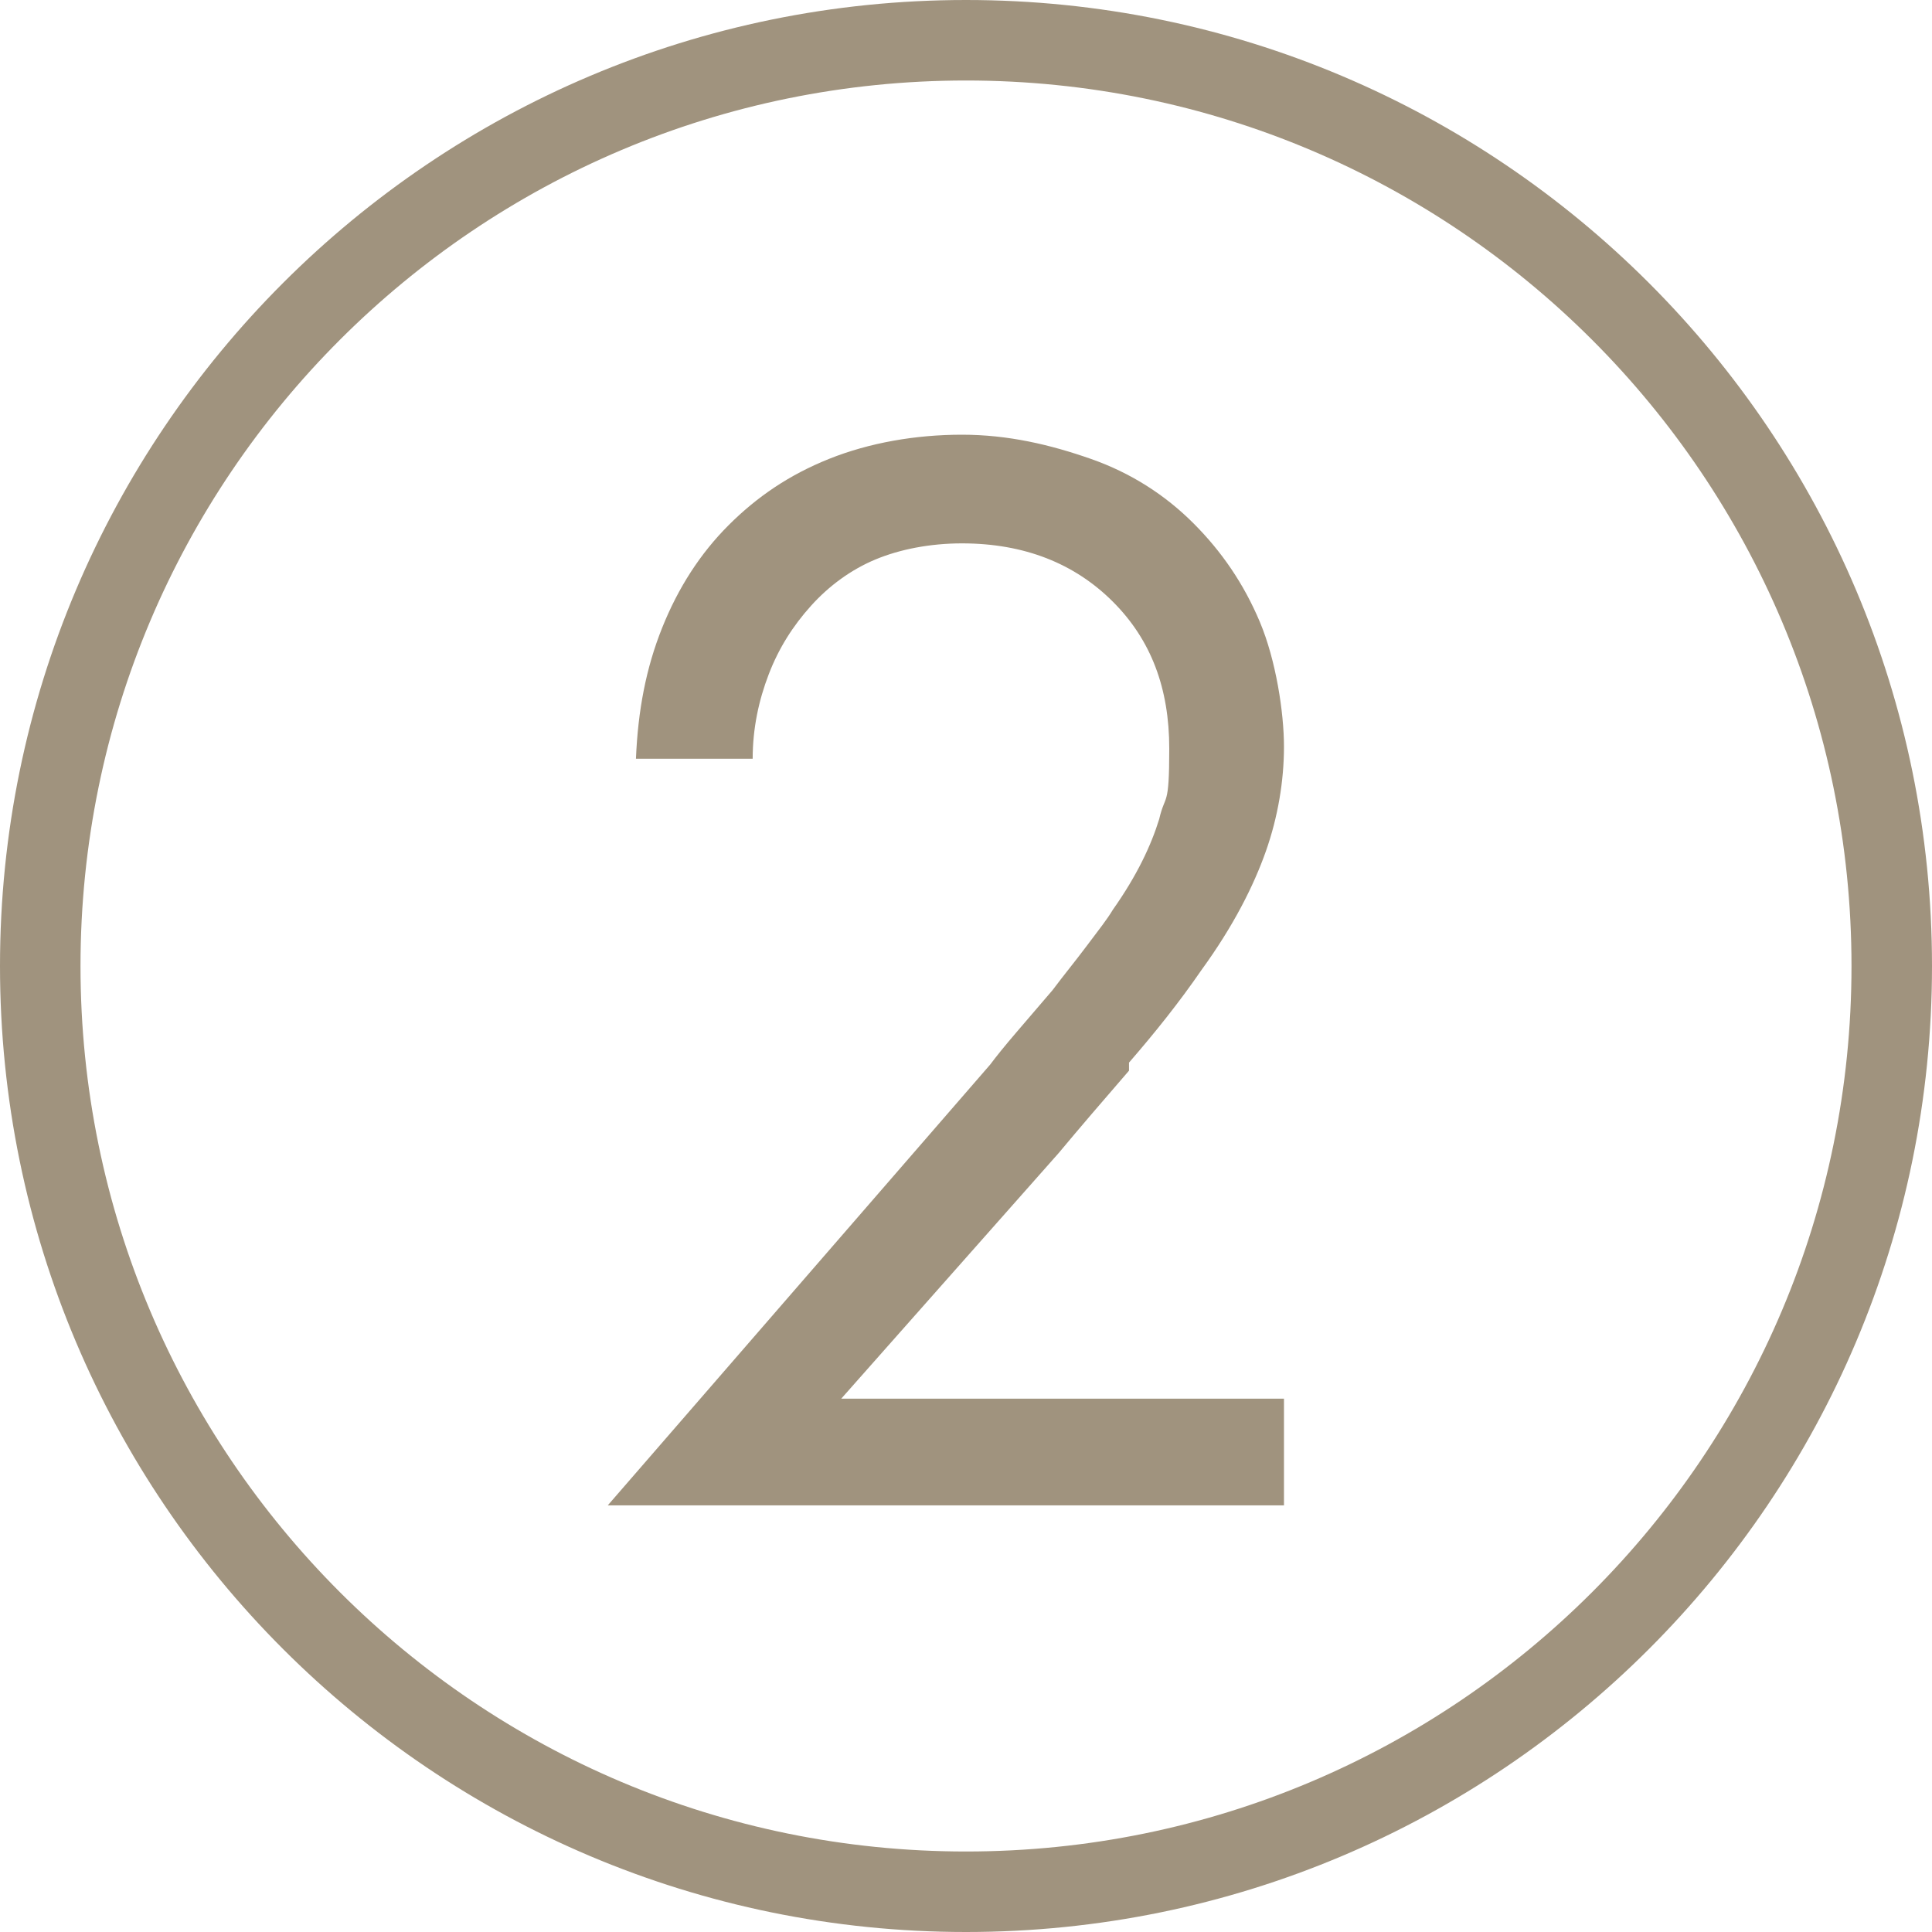
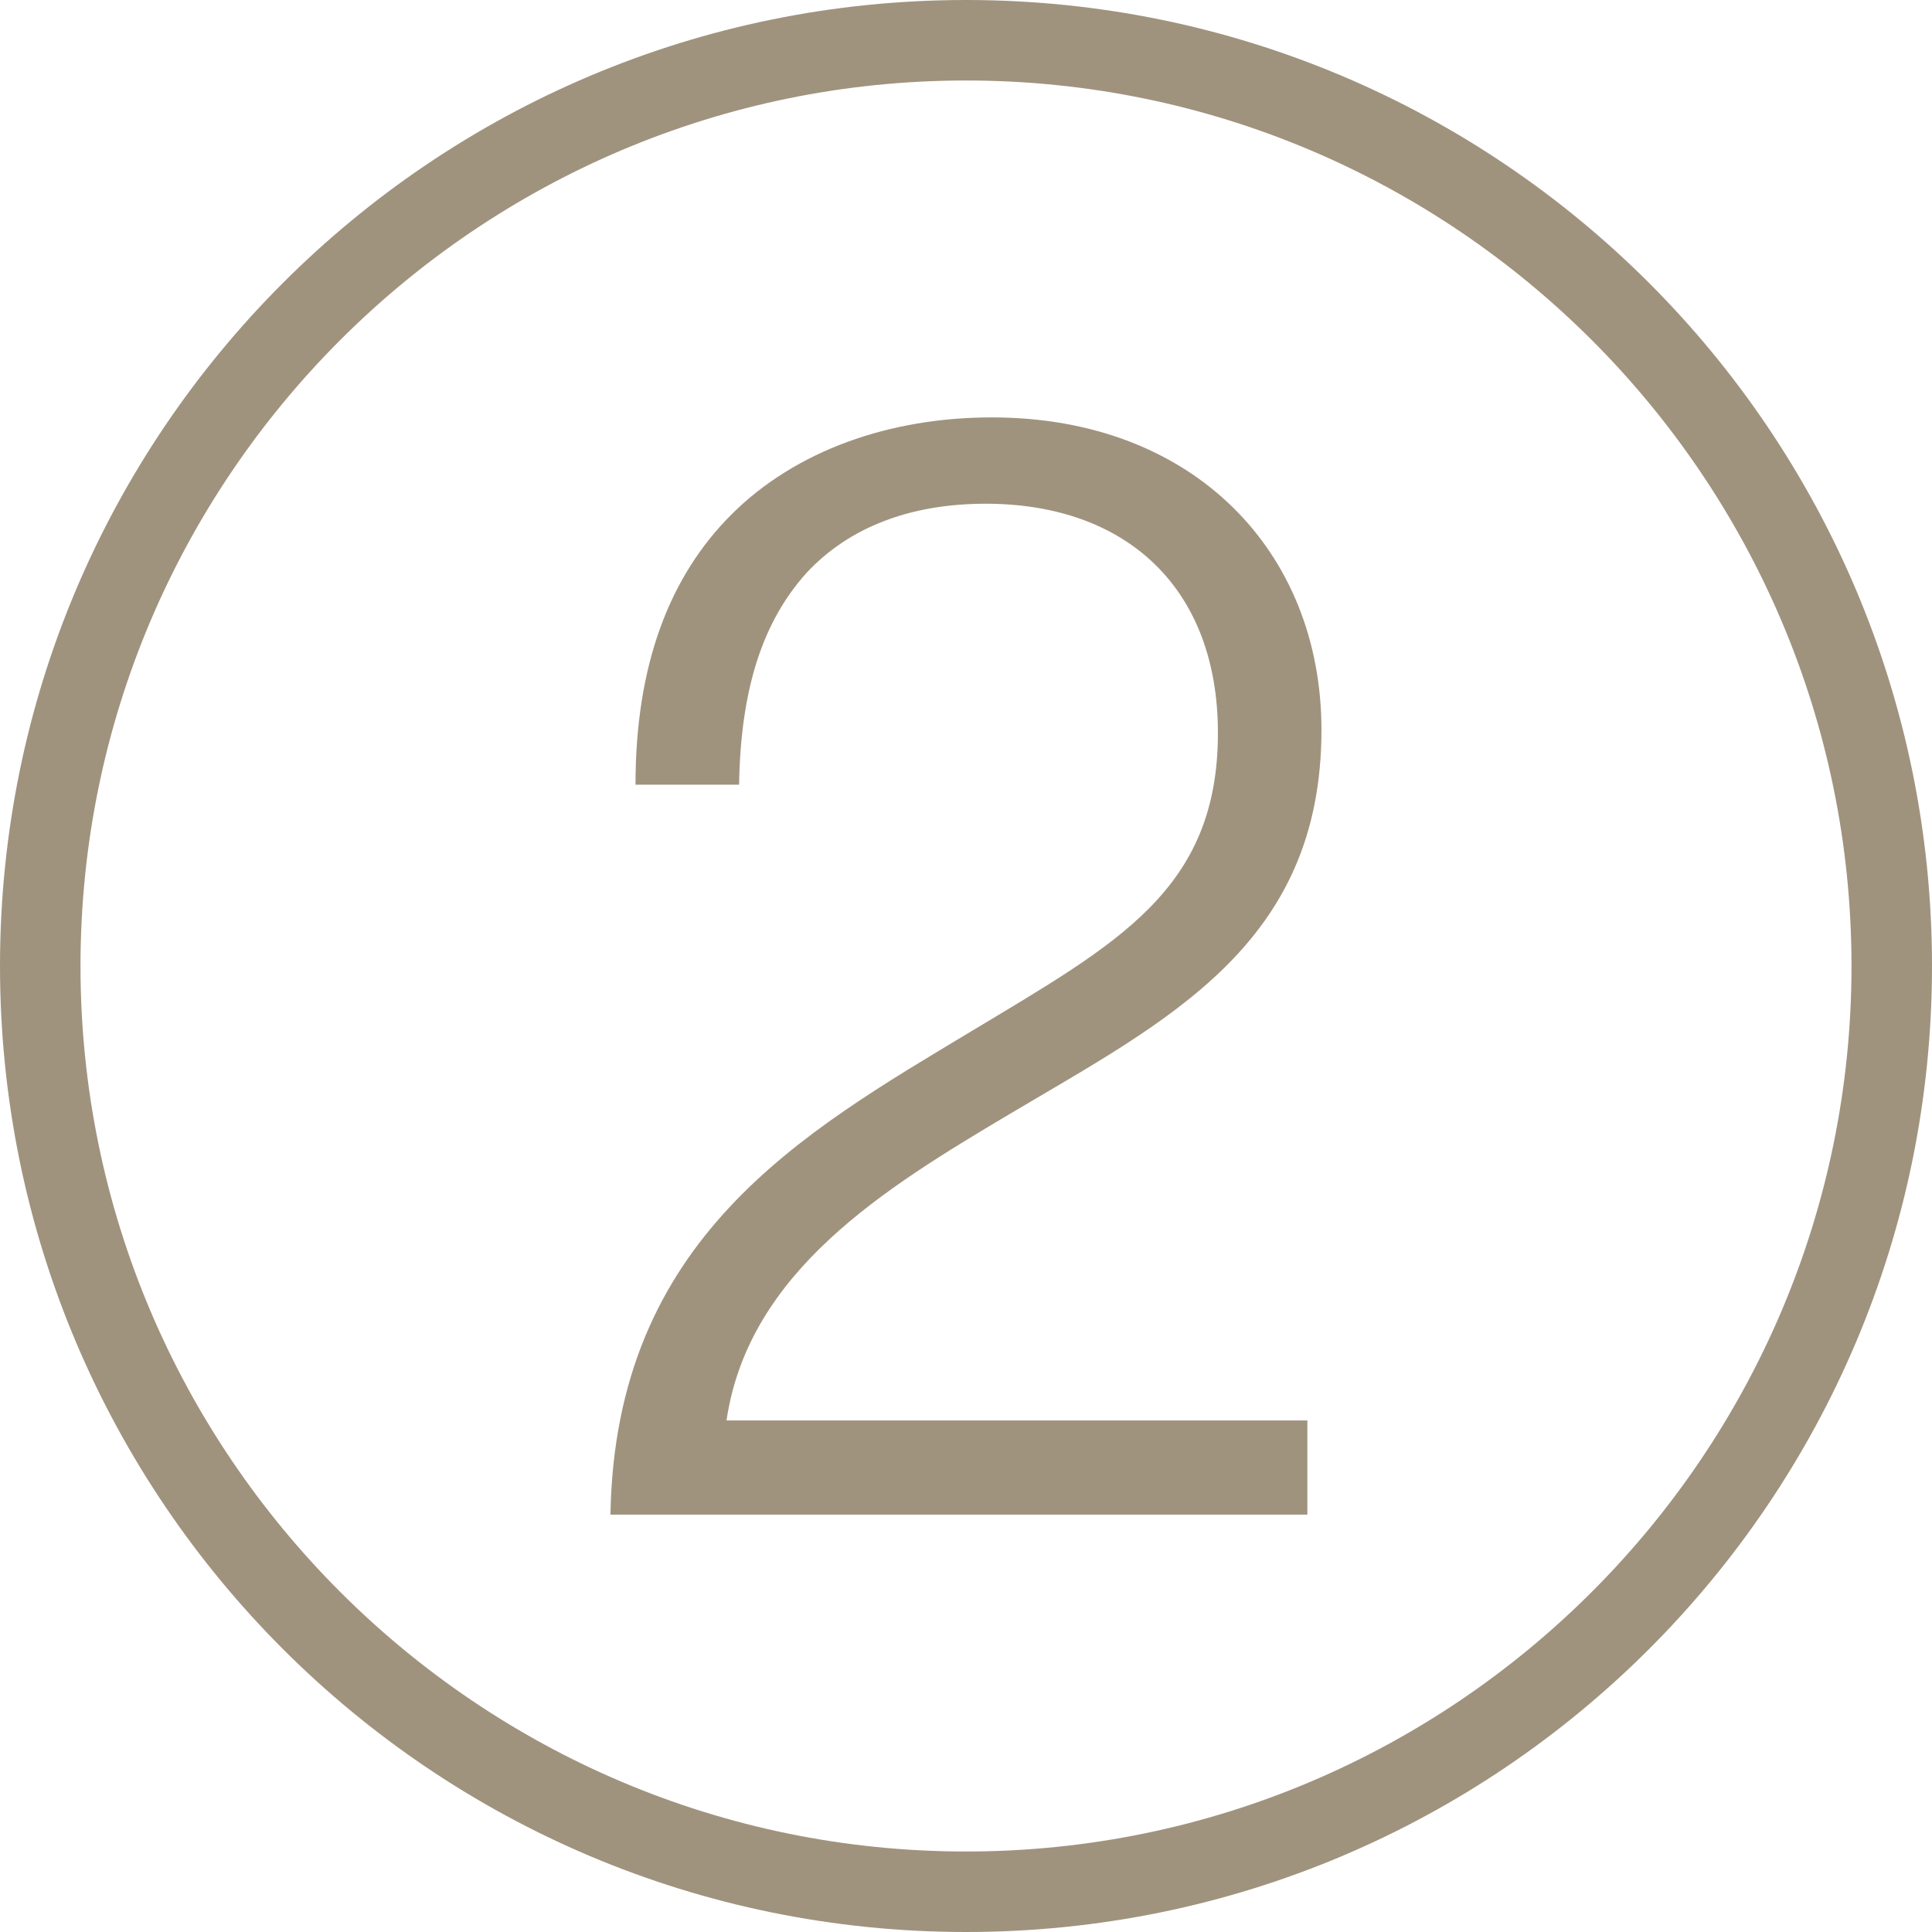
- <svg xmlns="http://www.w3.org/2000/svg" id="_圖層_2" version="1.1" viewBox="0 0 96 96">
+ <svg xmlns="http://www.w3.org/2000/svg" id="_圖層_2" data-name="圖層 2" viewBox="0 0 384 384">
  <defs>
    <style>
-       .st0 {
+       .cls-1 {
        fill: #a0937e;
      }
    </style>
  </defs>
-   <g id="_圖層_1-2">
+   <g id="_圖層_1-2" data-name="圖層 1">
    <g>
-       <path class="st0" d="M48,0C21.5,0,0,21.5,0,48s21.5,48,48,48,48-21.5,48-48S74.5,0,48,0ZM48,92c-24.3,0-44-19.7-44-44S23.7,4,48,4s44,19.7,44,44-19.7,44-44,44Z" />
-       <path class="st0" d="M56.1,52.8c1.3-1.5,2.5-3,3.6-4.6,1.6-2.2,2.6-4.2,3.2-5.9s.9-3.5.9-5.2-.4-4.3-1.2-6.2c-.8-1.9-1.9-3.5-3.3-4.9-1.4-1.4-3.1-2.5-5.1-3.2s-4.1-1.2-6.4-1.2-4.6.4-6.6,1.2-3.6,1.9-5,3.3c-1.4,1.4-2.5,3.1-3.3,5.1s-1.2,4.1-1.3,6.5h5.8c0-1.5.3-2.9.8-4.2.5-1.3,1.2-2.4,2.1-3.4s2-1.8,3.2-2.3,2.7-.8,4.3-.8c3.1,0,5.6,1,7.5,2.9,1.9,1.9,2.8,4.3,2.8,7.3s-.2,2.2-.5,3.5c-.4,1.3-1.1,2.8-2.3,4.5-.3.5-.7,1-1.3,1.8s-1.1,1.4-1.7,2.2c-.6.7-1.2,1.4-1.8,2.1s-1,1.2-1.3,1.6l-19,21.9h33.6v-5.3h-22l10.8-12.2c1-1.2,2.2-2.6,3.5-4.1Z" />
+       <path class="cls-1" d="M192,16c97.05,0,176,78.95,176,176s-78.95,176-176,176S16,289.05,16,192,94.95,16,192,16M192,0C85.96,0,0,85.96,0,192s85.96,192,192,192,192-85.96,192-192S298.04,0,192,0h0Z" />
+       <path class="cls-1" d="M193.09,204.95c29.02-17.47,48.98-28.08,48.98-59.28,0-28.7-18.1-45.55-46.18-45.55-14.98,0-27.14,4.68-35.57,13.73-8.43,9.36-13.11,22.46-13.42,42.12h-20.59c0-24.02,6.87-41.5,19.03-53.67,12.79-12.79,31.51-19.34,51.79-19.34,40.25,0,65.52,26.83,65.52,62.09,0,42.75-30.58,57.72-62.09,76.44-24.65,14.66-51.79,31.2-56.16,60.84h115.45v18.72H121.33c.94-54.91,38.06-75.82,71.76-96.1Z" />
    </g>
  </g>
</svg>
